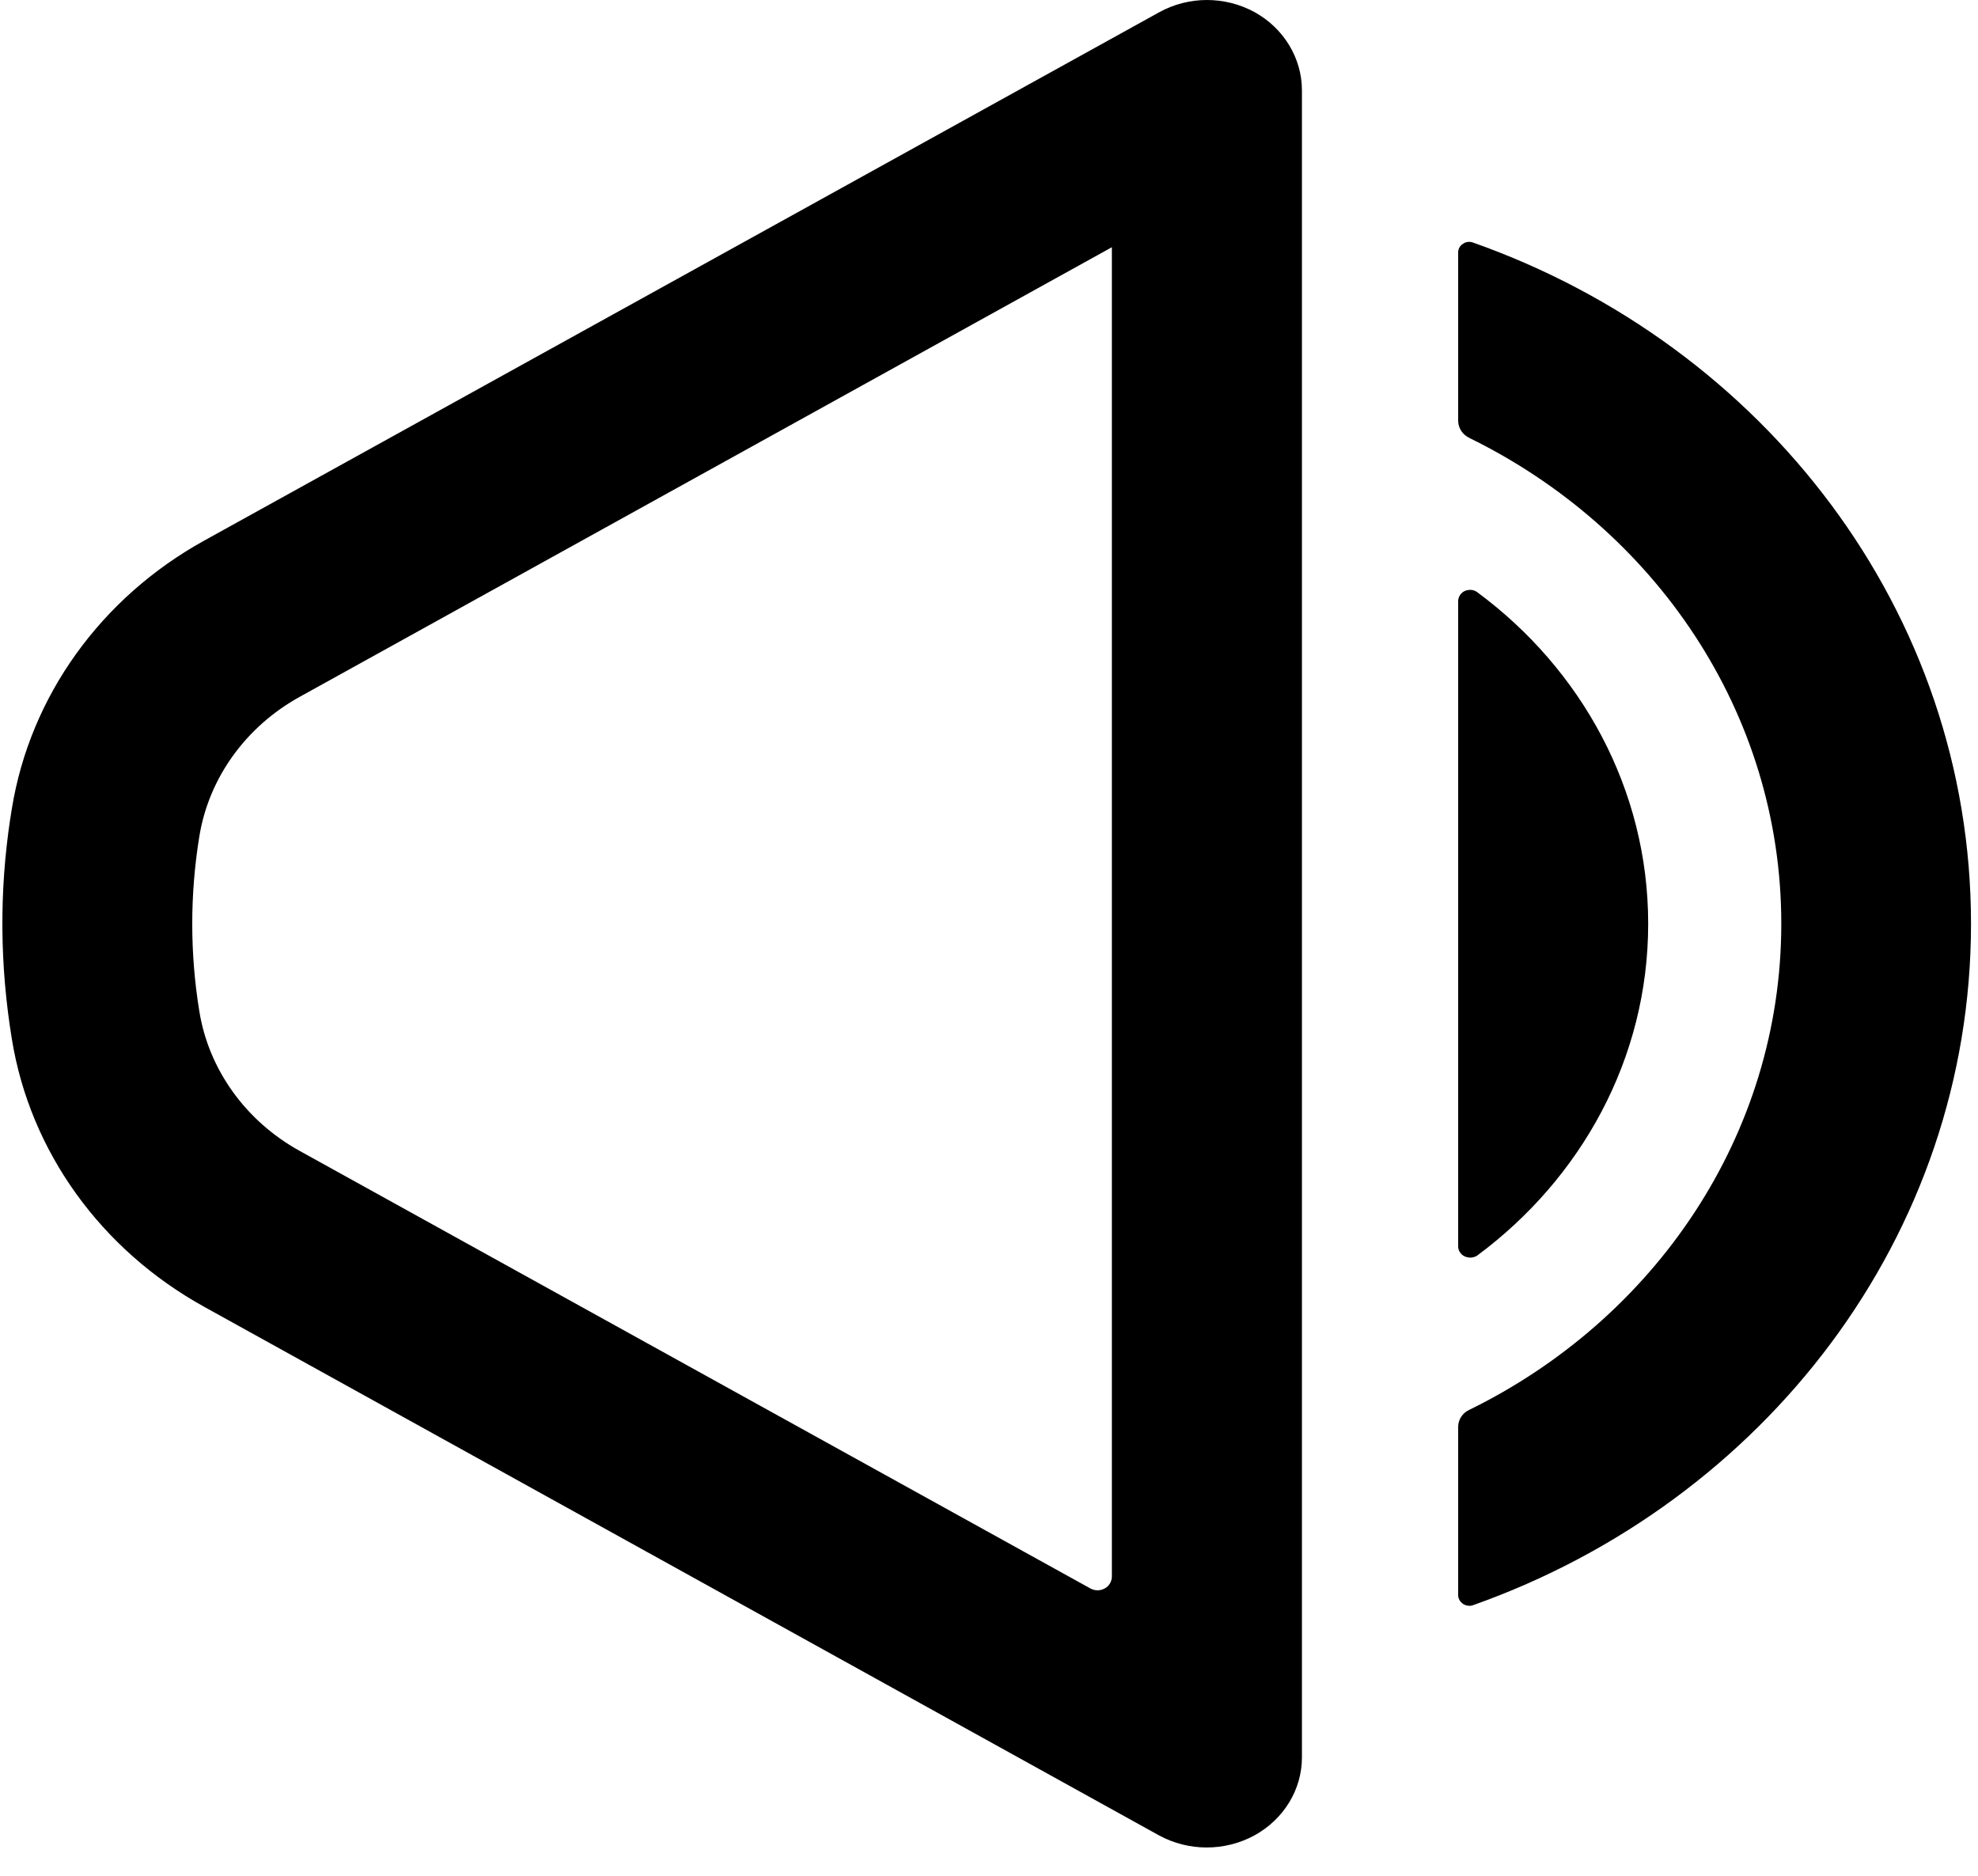
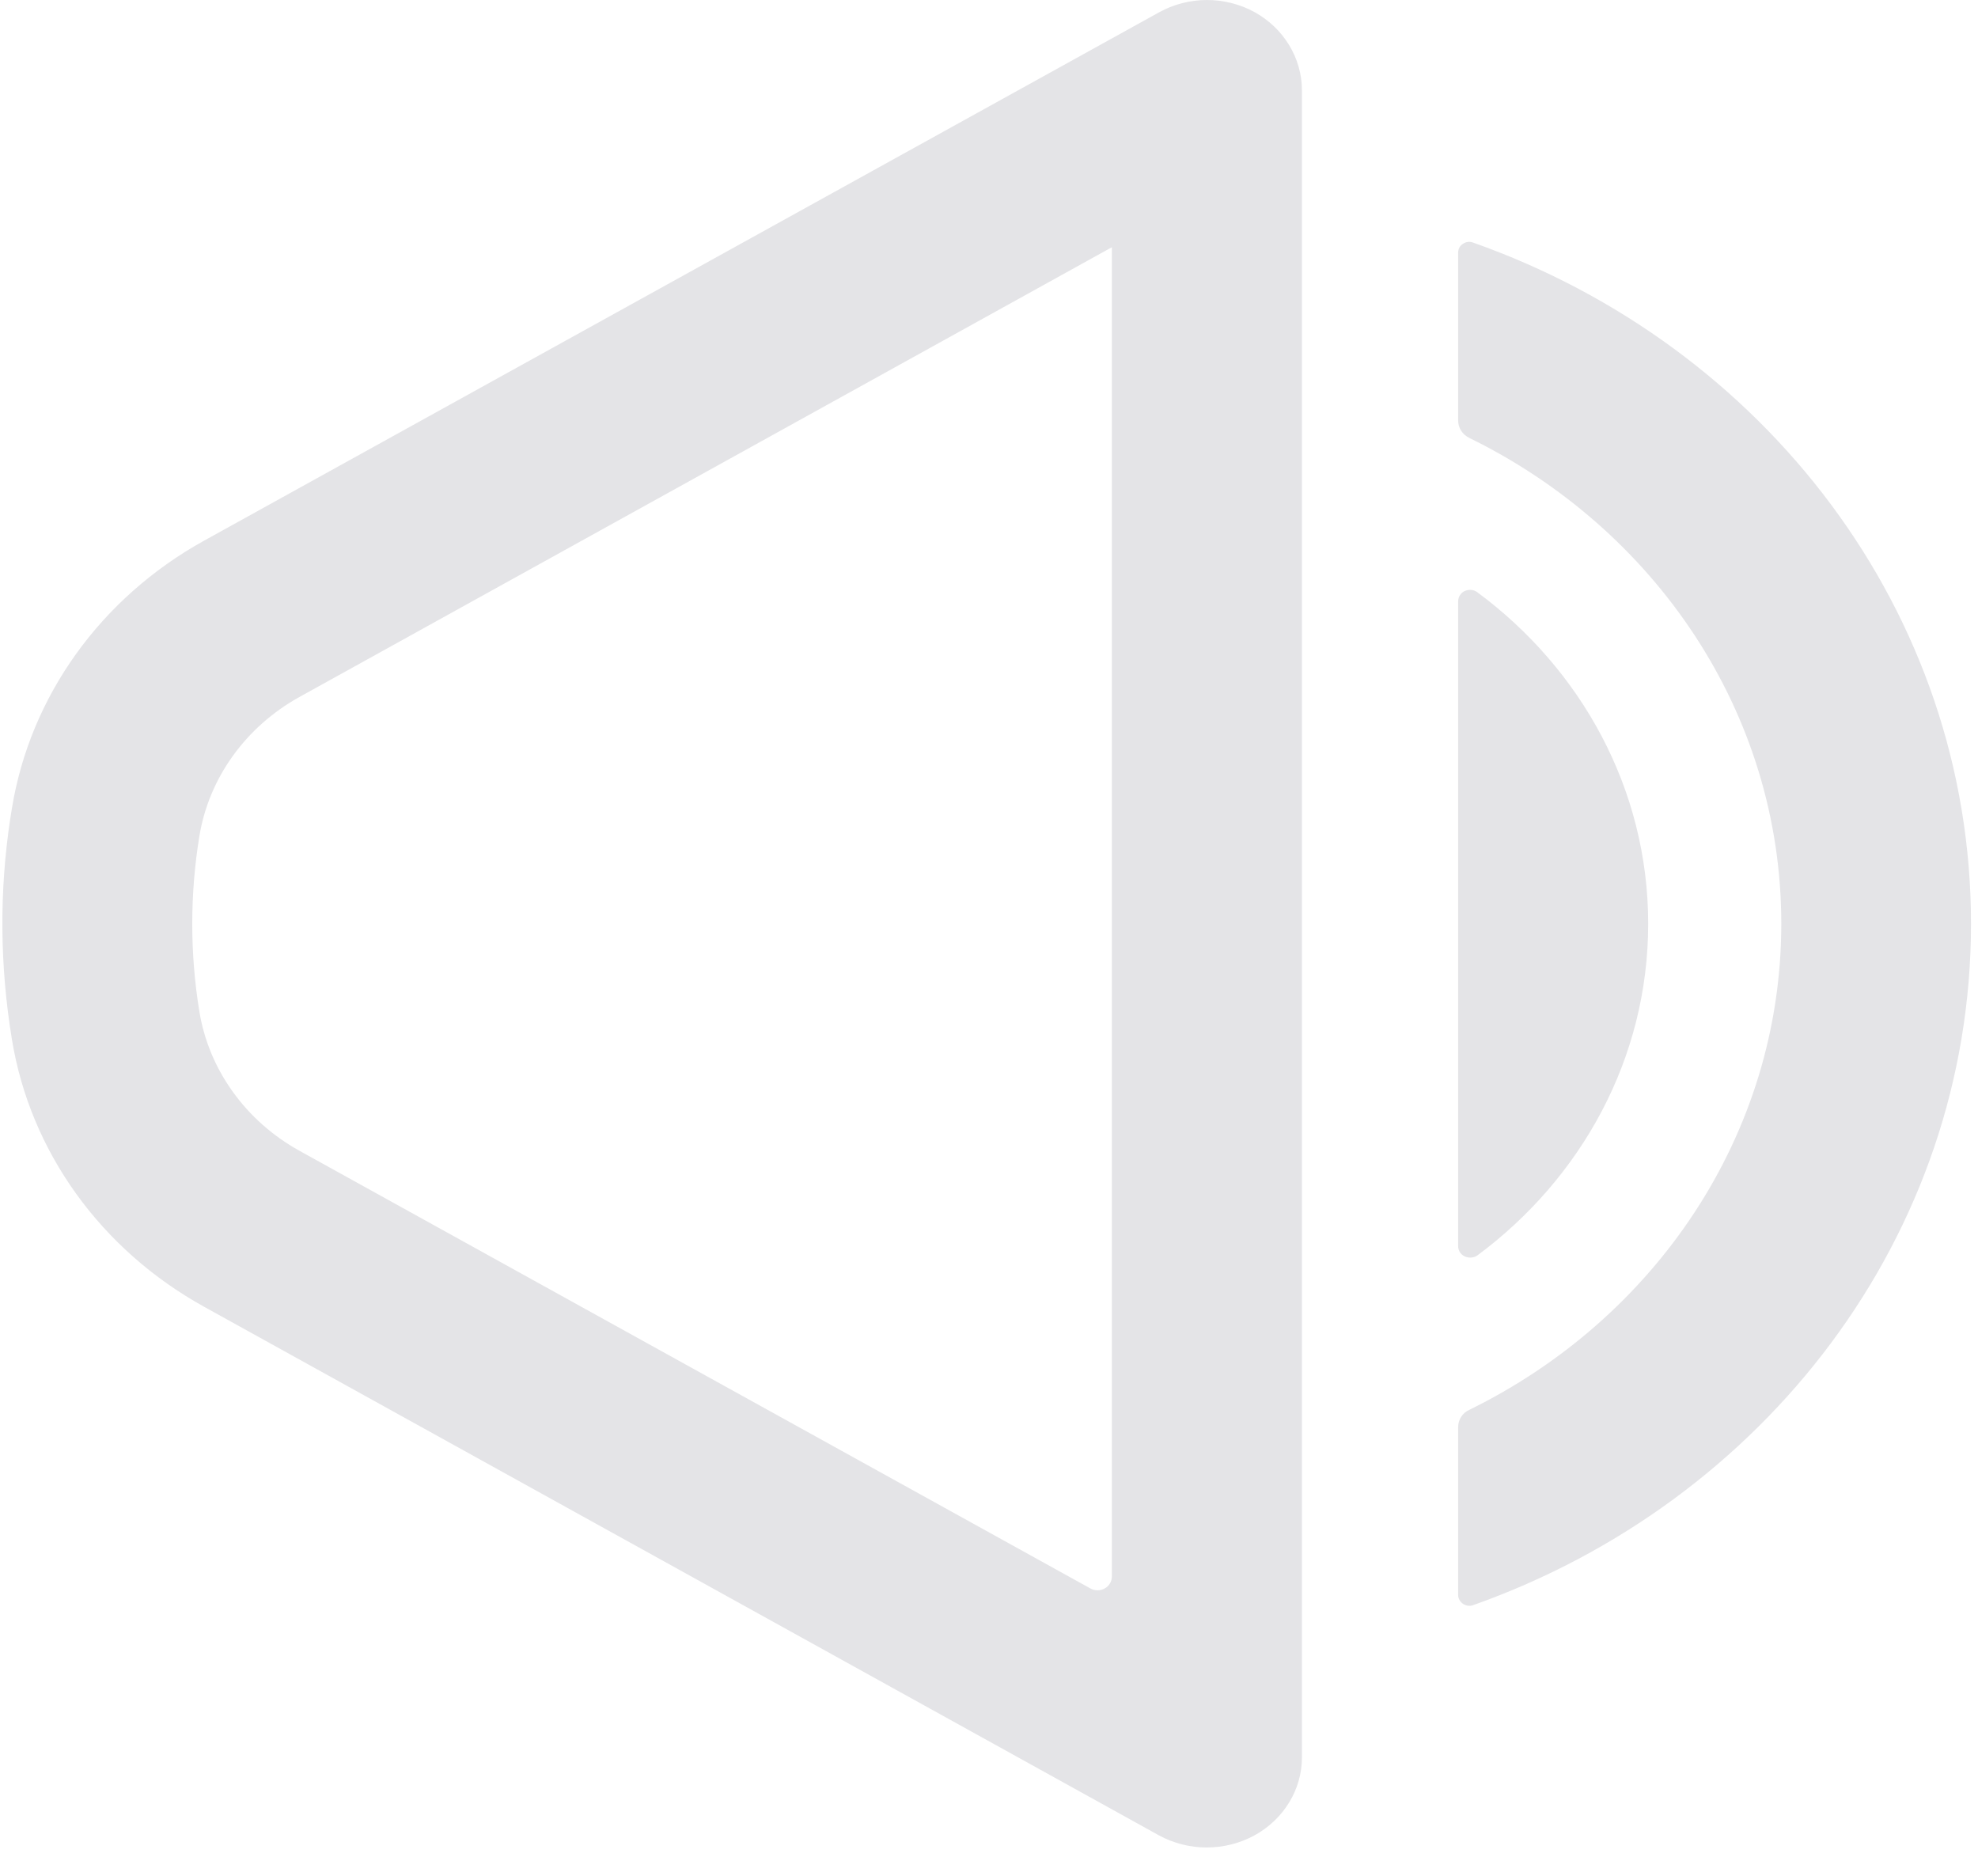
<svg xmlns="http://www.w3.org/2000/svg" width="58" height="55" viewBox="0 0 58 55" fill="none">
-   <path fill-rule="evenodd" clip-rule="evenodd" d="M0.301 24.009C-0.024 26.141 -0.005 28.319 0.348 30.469C0.883 33.763 2.954 36.64 5.988 38.318C14.3 42.919 33.986 53.817 33.986 53.817C34.855 54.289 35.914 54.289 36.783 53.817C37.642 53.345 38.176 52.474 38.176 51.53V2.649C38.176 1.705 37.642 0.825 36.783 0.353C35.914 -0.119 34.855 -0.119 33.986 0.362C33.986 0.362 14.3 11.251 5.988 15.851C2.954 17.53 0.883 20.415 0.348 23.709L0.301 24.009ZM42.757 7.403C42.757 7.304 42.804 7.204 42.9 7.149C42.986 7.086 43.1 7.077 43.195 7.113C51.726 10.126 57.795 17.938 57.795 27.085C57.795 36.24 51.726 44.044 43.195 47.066C43.1 47.102 42.986 47.084 42.9 47.029C42.814 46.966 42.757 46.875 42.757 46.775C42.757 45.668 42.757 42.828 42.757 41.839C42.757 41.63 42.88 41.431 43.081 41.34C48.511 38.681 52.232 33.291 52.232 27.085C52.232 20.878 48.511 15.497 43.081 12.839C42.88 12.739 42.757 12.548 42.757 12.33C42.757 11.341 42.757 8.501 42.757 7.403ZM5.845 24.544V24.526C6.122 22.811 7.21 21.305 8.785 20.434L32.603 7.249C32.603 7.249 32.603 40.913 32.603 46.222C32.603 46.367 32.527 46.503 32.393 46.576C32.26 46.648 32.107 46.648 31.973 46.576C25.599 43.046 14.501 36.912 8.785 33.745C7.21 32.874 6.122 31.368 5.845 29.653C5.568 27.956 5.568 26.223 5.845 24.526V24.544ZM42.757 17.63C42.757 17.503 42.833 17.385 42.947 17.33C43.072 17.276 43.215 17.285 43.319 17.366C46.364 19.617 48.329 23.137 48.329 27.085C48.329 31.041 46.364 34.553 43.319 36.812C43.215 36.885 43.072 36.894 42.947 36.839C42.833 36.785 42.757 36.667 42.757 36.549C42.757 33.5 42.757 20.679 42.757 17.63ZM0.301 24L0.34 23.727C0.33 23.818 0.31 23.909 0.301 24L0.187 24.698L0.301 24.009V24Z" fill="black" />
+   <path fill-rule="evenodd" clip-rule="evenodd" d="M0.301 24.009C-0.024 26.141 -0.005 28.319 0.348 30.469C0.883 33.763 2.954 36.64 5.988 38.318C14.3 42.919 33.986 53.817 33.986 53.817C34.855 54.289 35.914 54.289 36.783 53.817C37.642 53.345 38.176 52.474 38.176 51.53V2.649C38.176 1.705 37.642 0.825 36.783 0.353C35.914 -0.119 34.855 -0.119 33.986 0.362C33.986 0.362 14.3 11.251 5.988 15.851C2.954 17.53 0.883 20.415 0.348 23.709L0.301 24.009ZM42.757 7.403C42.757 7.304 42.804 7.204 42.9 7.149C42.986 7.086 43.1 7.077 43.195 7.113C51.726 10.126 57.795 17.938 57.795 27.085C57.795 36.24 51.726 44.044 43.195 47.066C43.1 47.102 42.986 47.084 42.9 47.029C42.814 46.966 42.757 46.875 42.757 46.775C42.757 45.668 42.757 42.828 42.757 41.839C42.757 41.63 42.88 41.431 43.081 41.34C48.511 38.681 52.232 33.291 52.232 27.085C52.232 20.878 48.511 15.497 43.081 12.839C42.88 12.739 42.757 12.548 42.757 12.33C42.757 11.341 42.757 8.501 42.757 7.403ZM5.845 24.544V24.526C6.122 22.811 7.21 21.305 8.785 20.434L32.603 7.249C32.603 7.249 32.603 40.913 32.603 46.222C32.603 46.367 32.527 46.503 32.393 46.576C32.26 46.648 32.107 46.648 31.973 46.576C25.599 43.046 14.501 36.912 8.785 33.745C7.21 32.874 6.122 31.368 5.845 29.653C5.568 27.956 5.568 26.223 5.845 24.526V24.544ZM42.757 17.63C42.757 17.503 42.833 17.385 42.947 17.33C43.072 17.276 43.215 17.285 43.319 17.366C46.364 19.617 48.329 23.137 48.329 27.085C48.329 31.041 46.364 34.553 43.319 36.812C43.215 36.885 43.072 36.894 42.947 36.839C42.833 36.785 42.757 36.667 42.757 36.549C42.757 33.5 42.757 20.679 42.757 17.63ZM0.301 24L0.34 23.727C0.33 23.818 0.31 23.909 0.301 24L0.187 24.698L0.301 24.009V24Z" fill="#e4e4e7" />
</svg>
